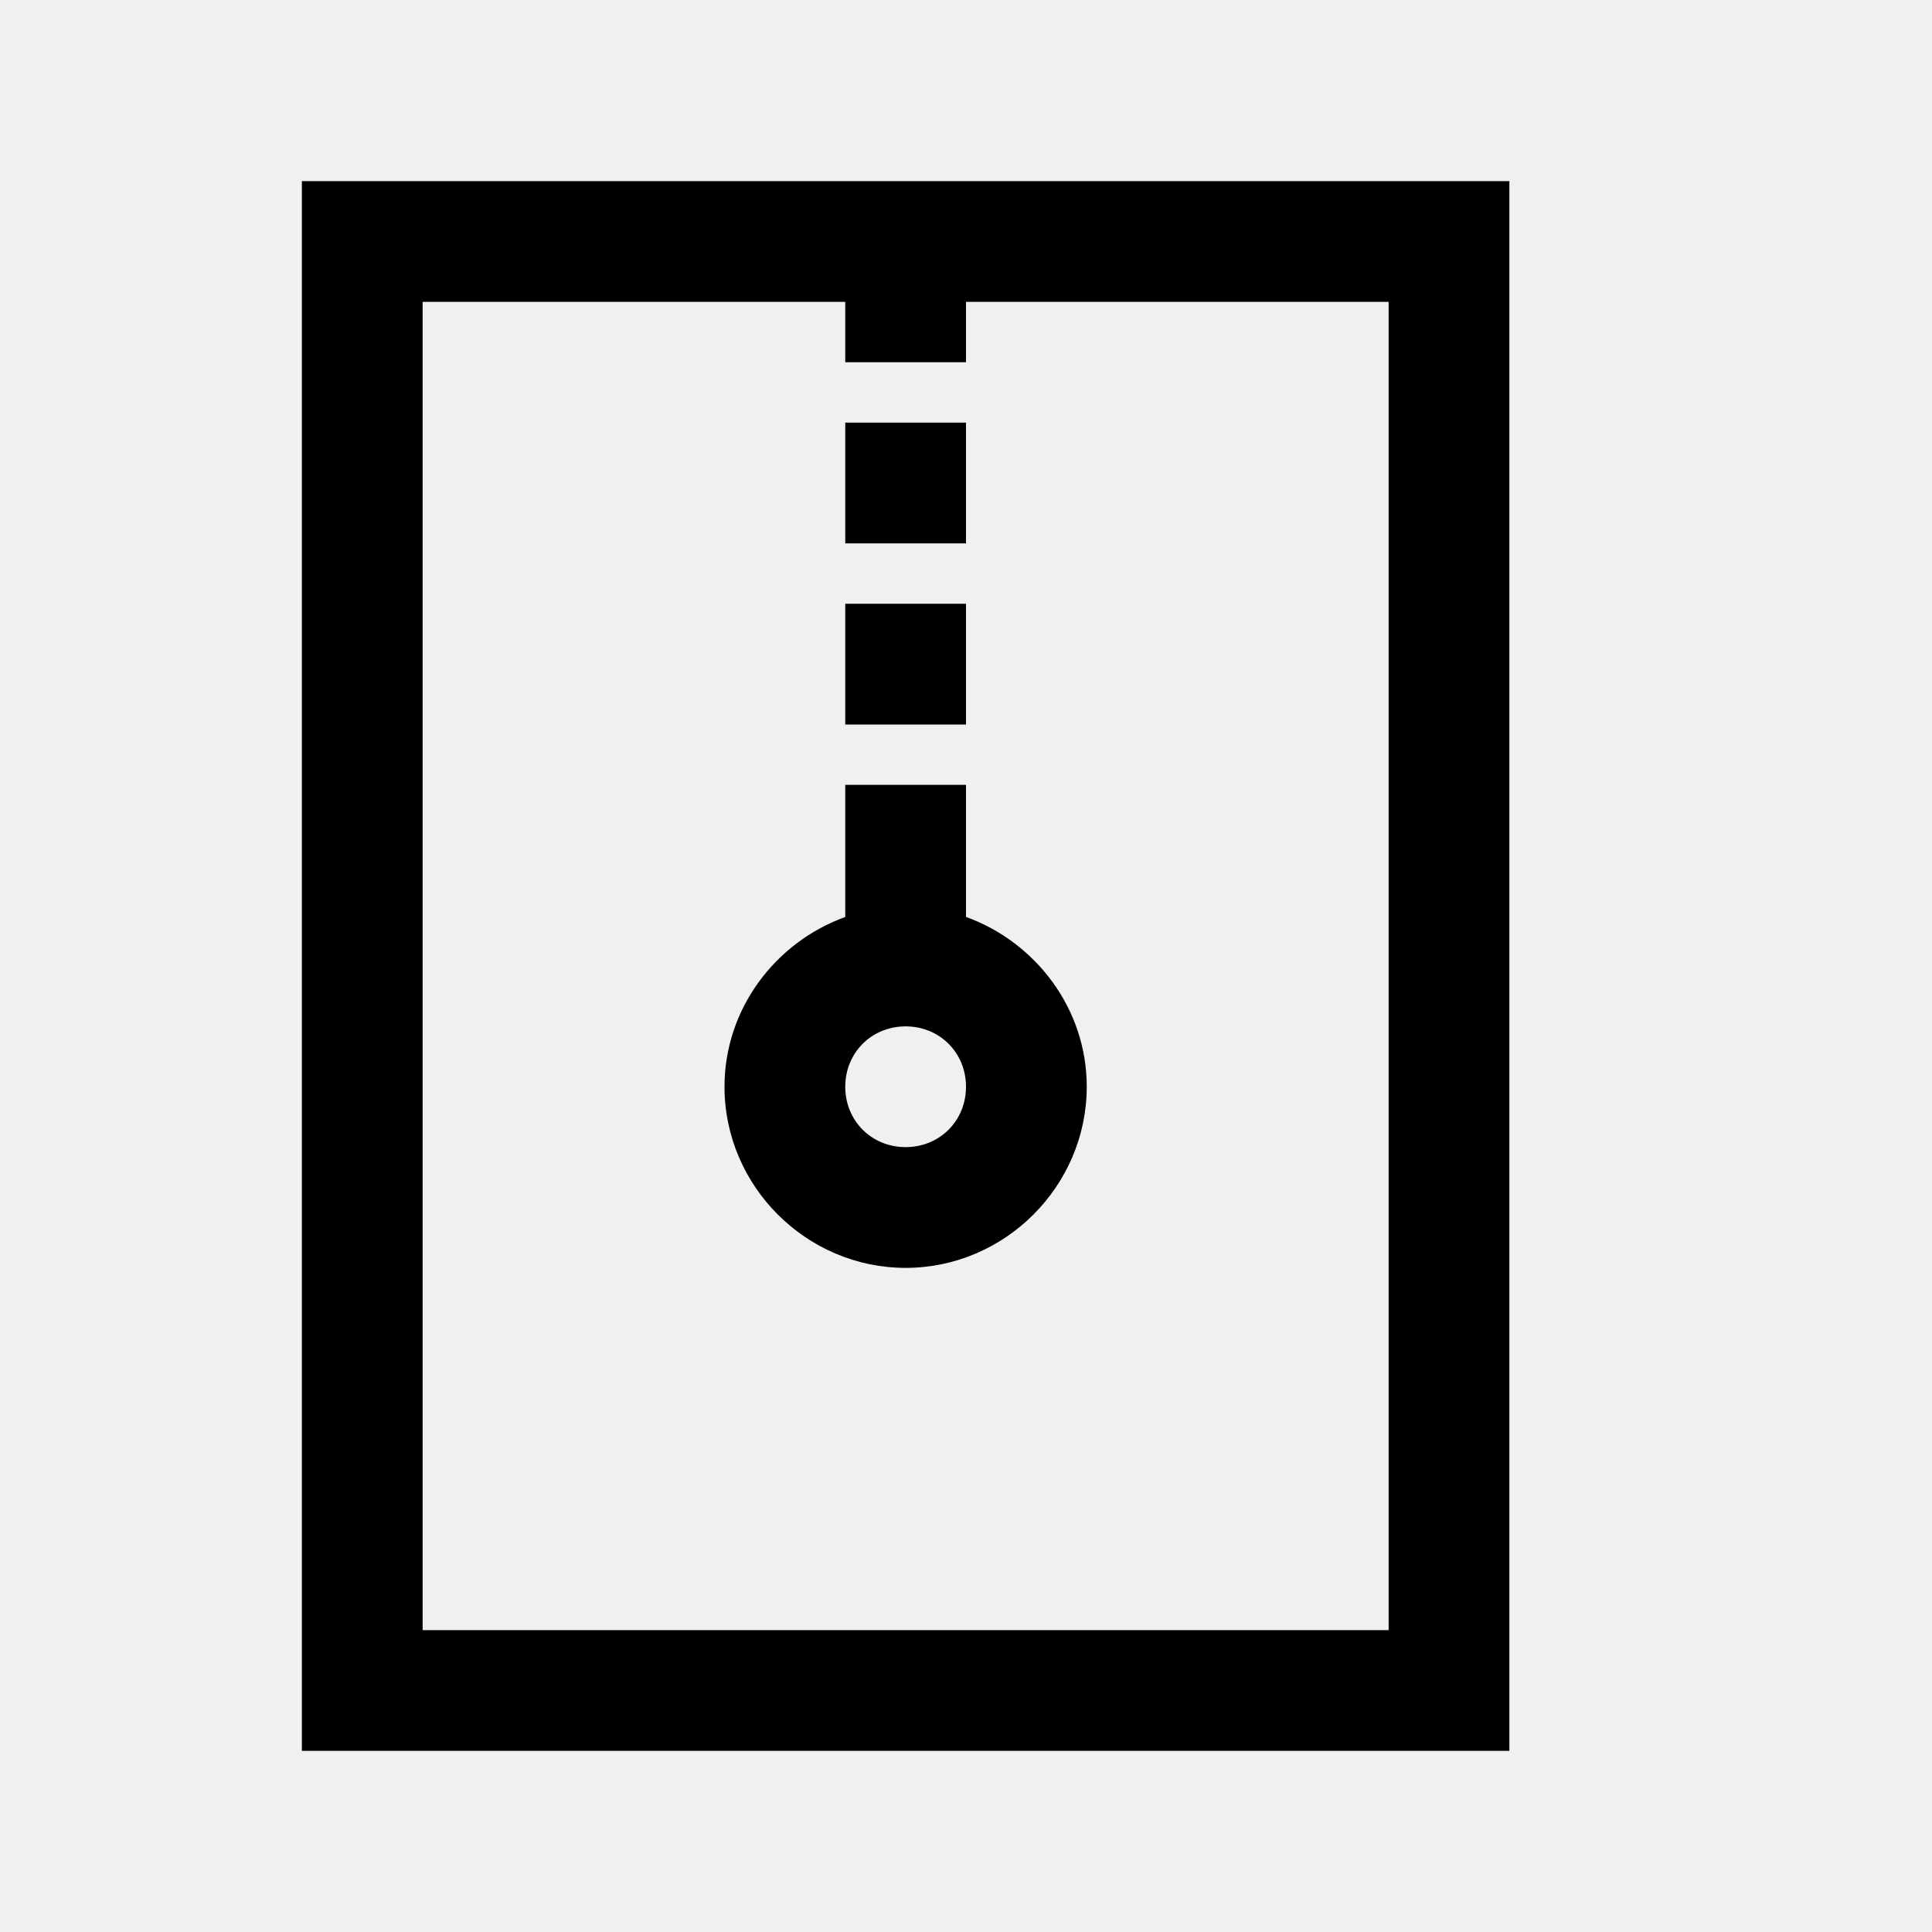
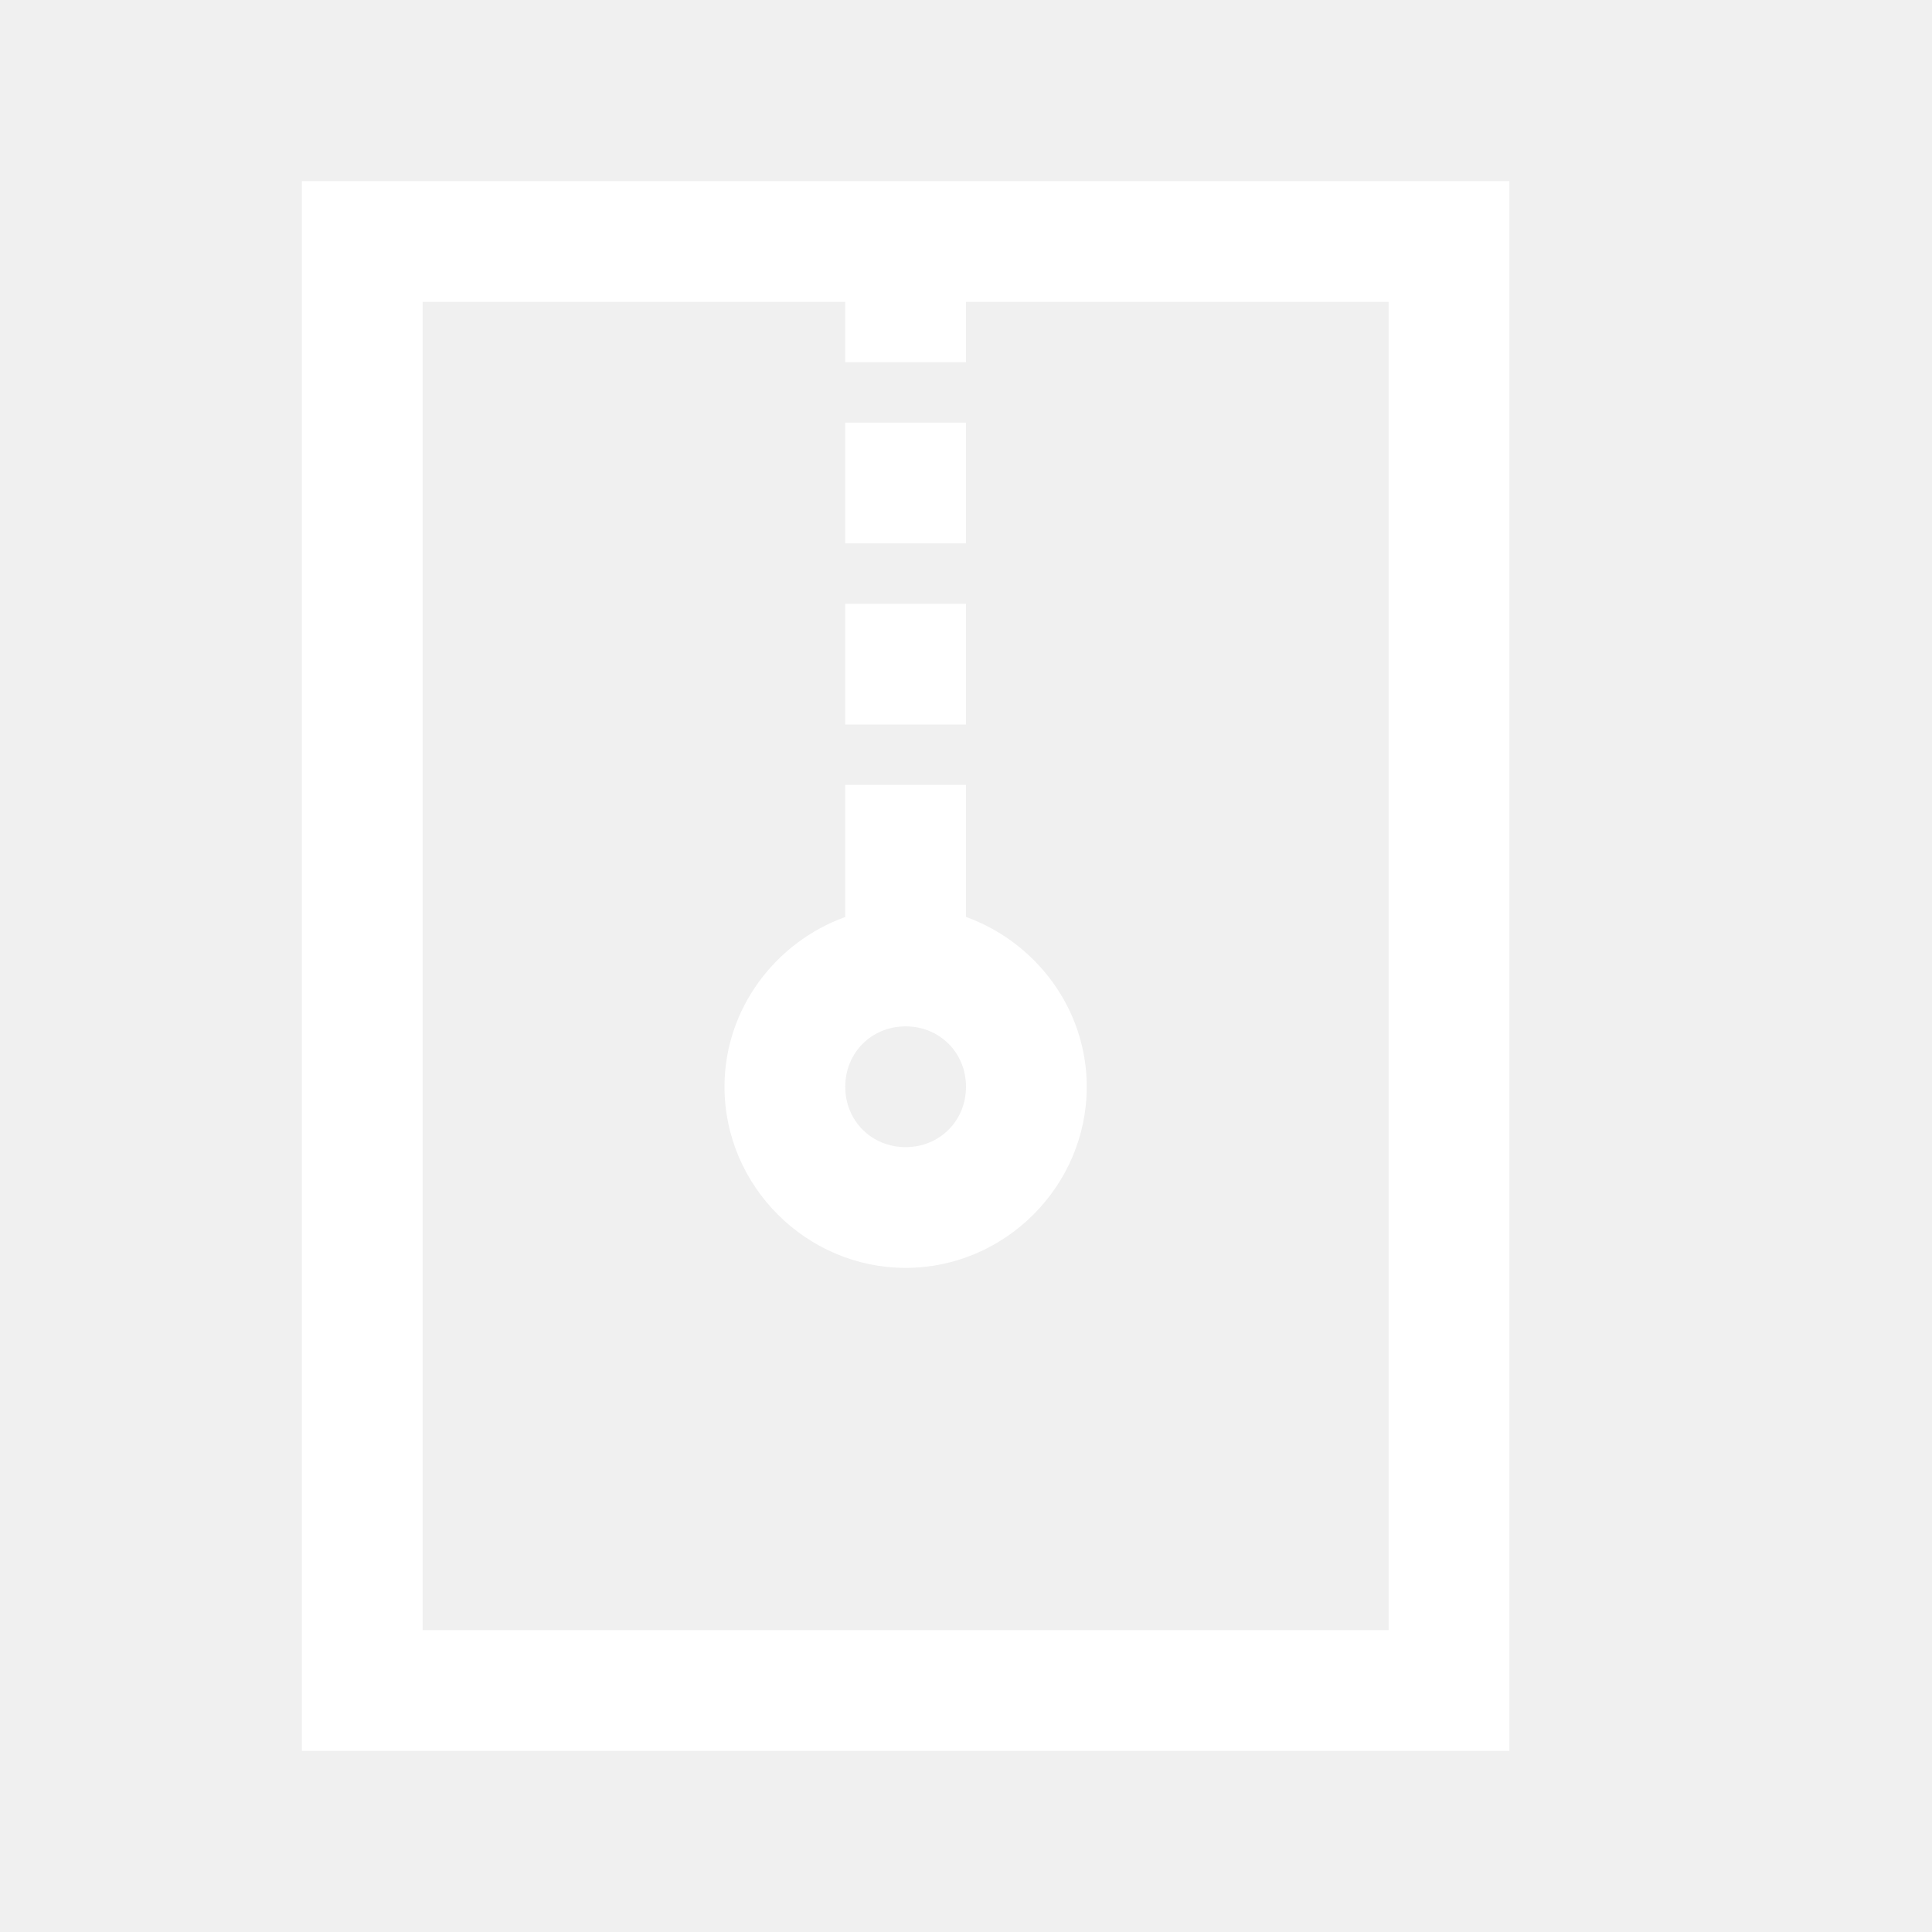
- <svg xmlns="http://www.w3.org/2000/svg" viewBox="0 0 512 512">
+ <svg xmlns="http://www.w3.org/2000/svg" viewBox="0 0 512 512" fill="#fff">
  <path d="M80 48h320v416H80V48zm32 32v352h256V80H256v16h-32V80H112zm112 32h32v32h-32v-32zm0 48h32v32h-32v-32zm0 48h32v34.992c18.496 6.704 32 24.336 32 45.008 0 26.32-21.68 48-48 48s-48-21.68-48-48c0-20.672 13.504-38.304 32-44.992V208zm16 64c-9.024 0-16 6.976-16 16s6.976 16 16 16 16-6.976 16-16-6.976-16-16-16z" />
</svg>
